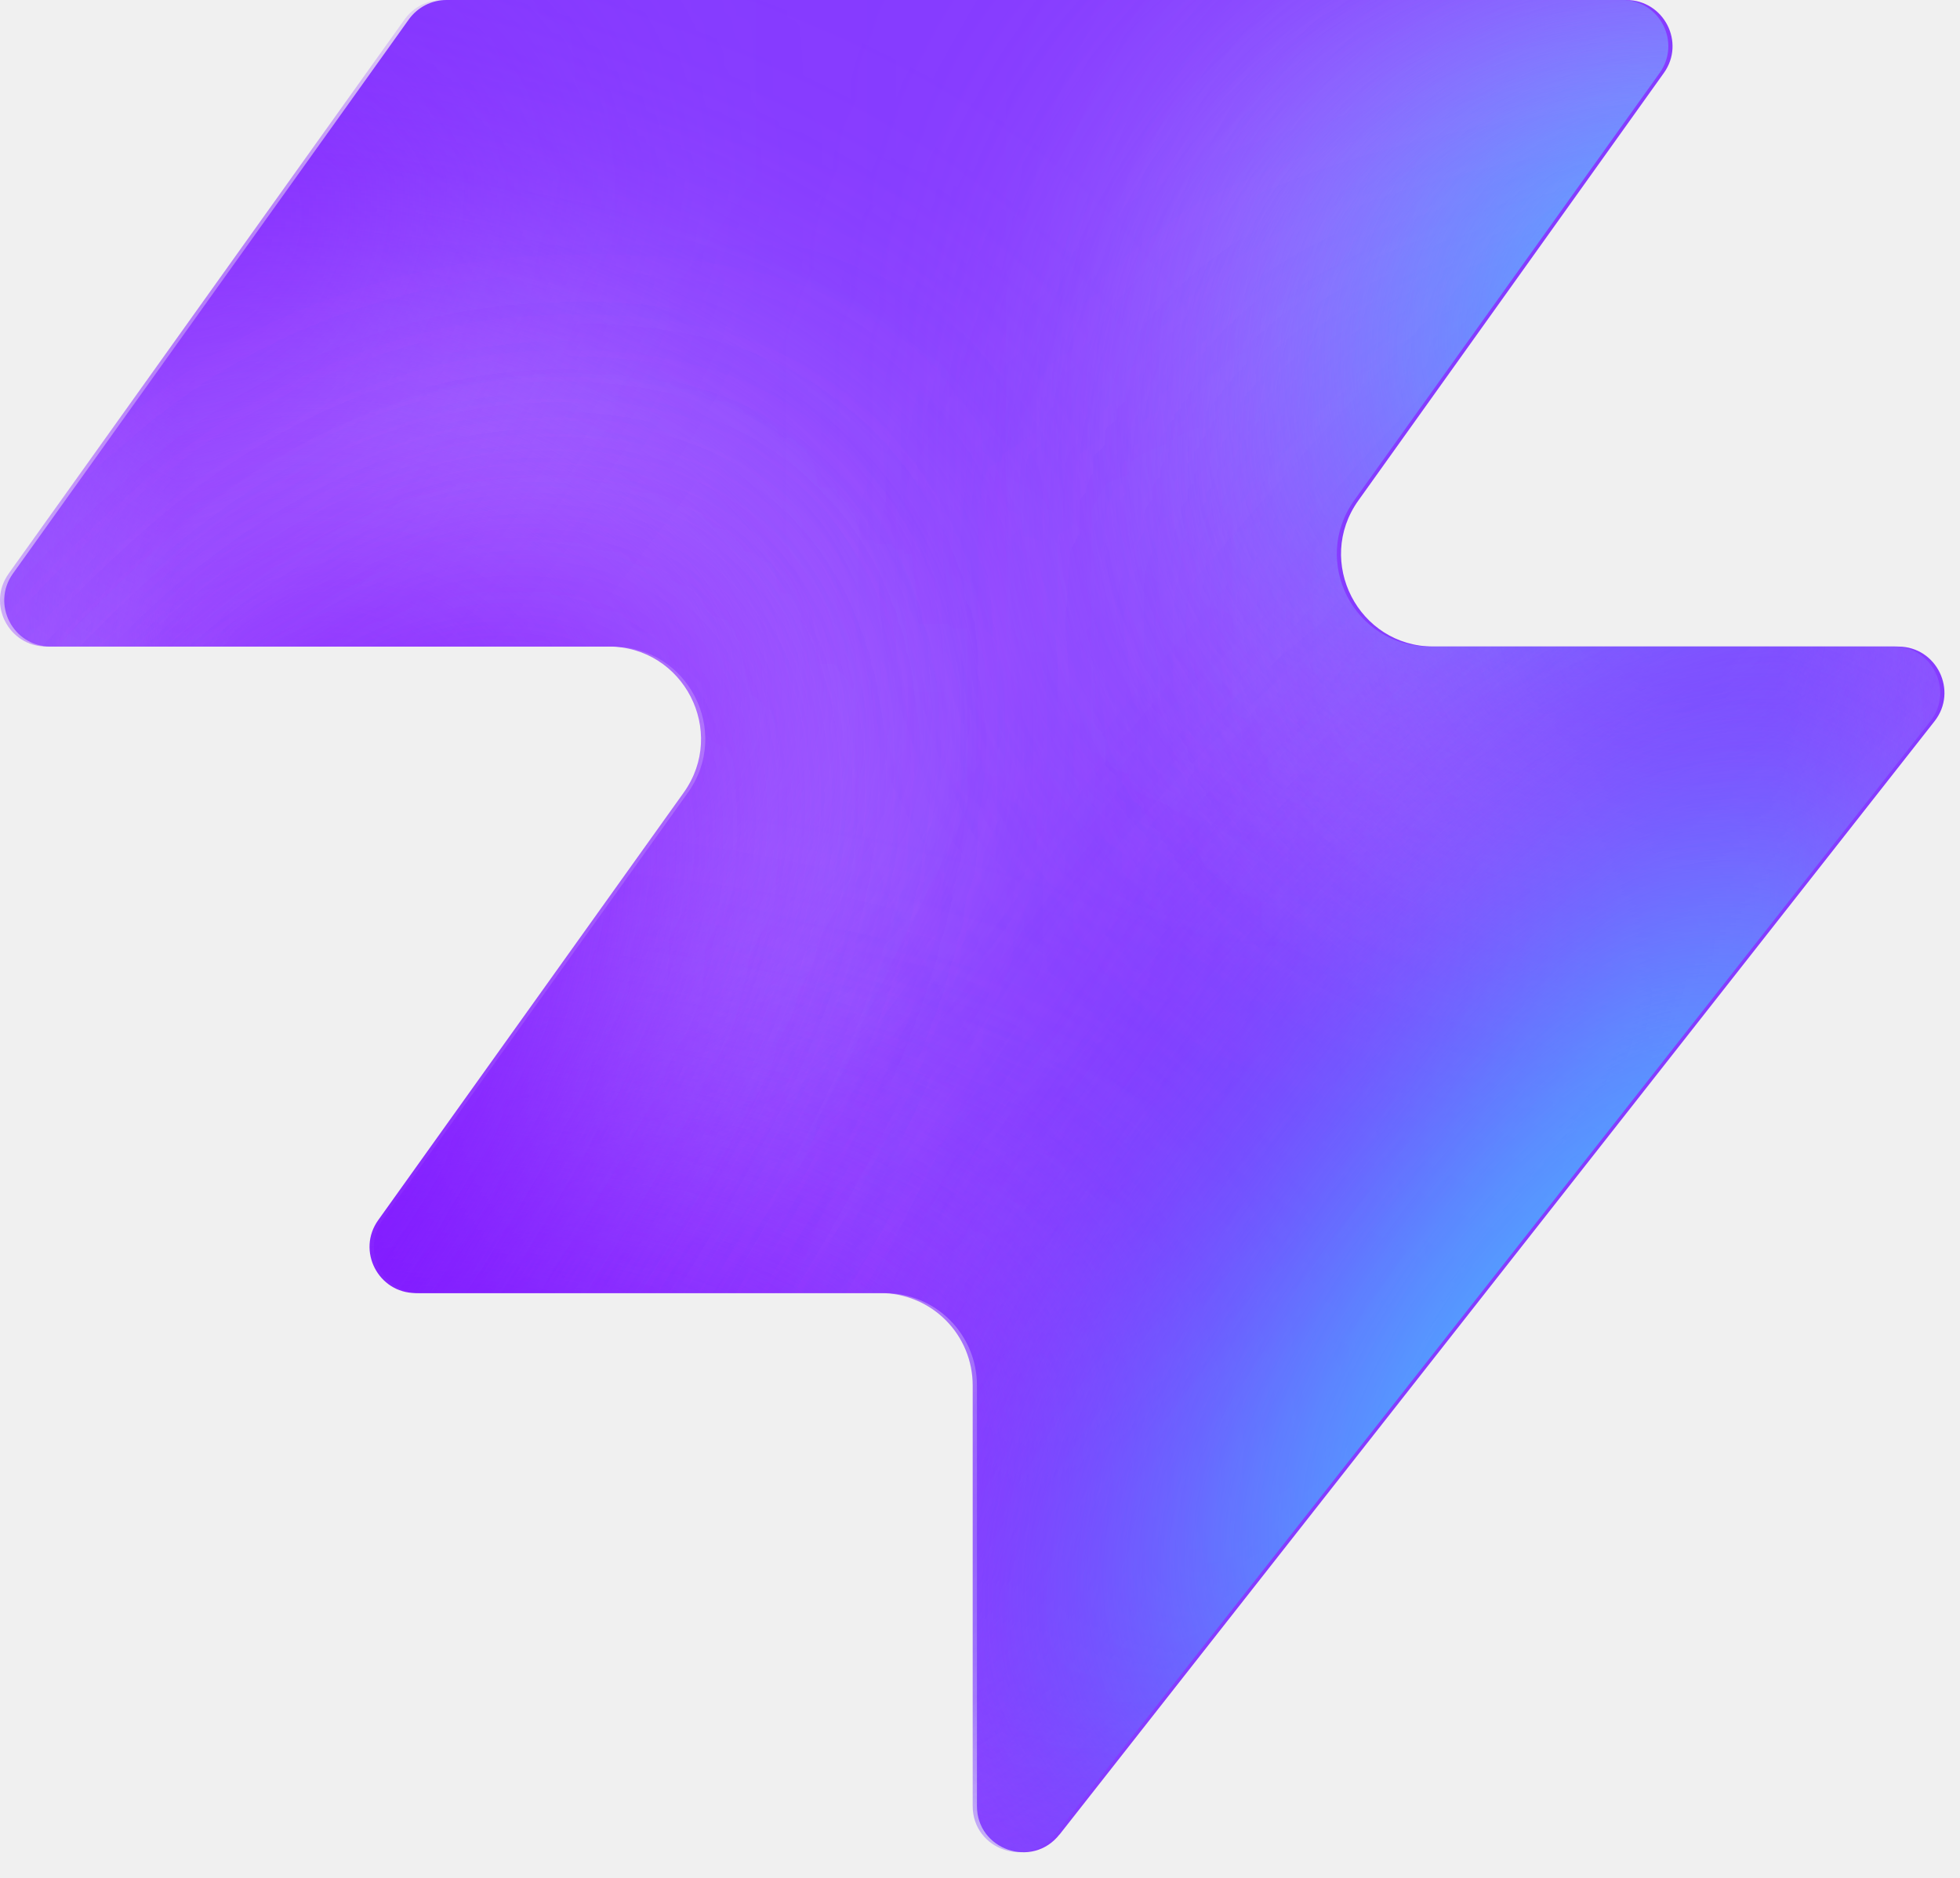
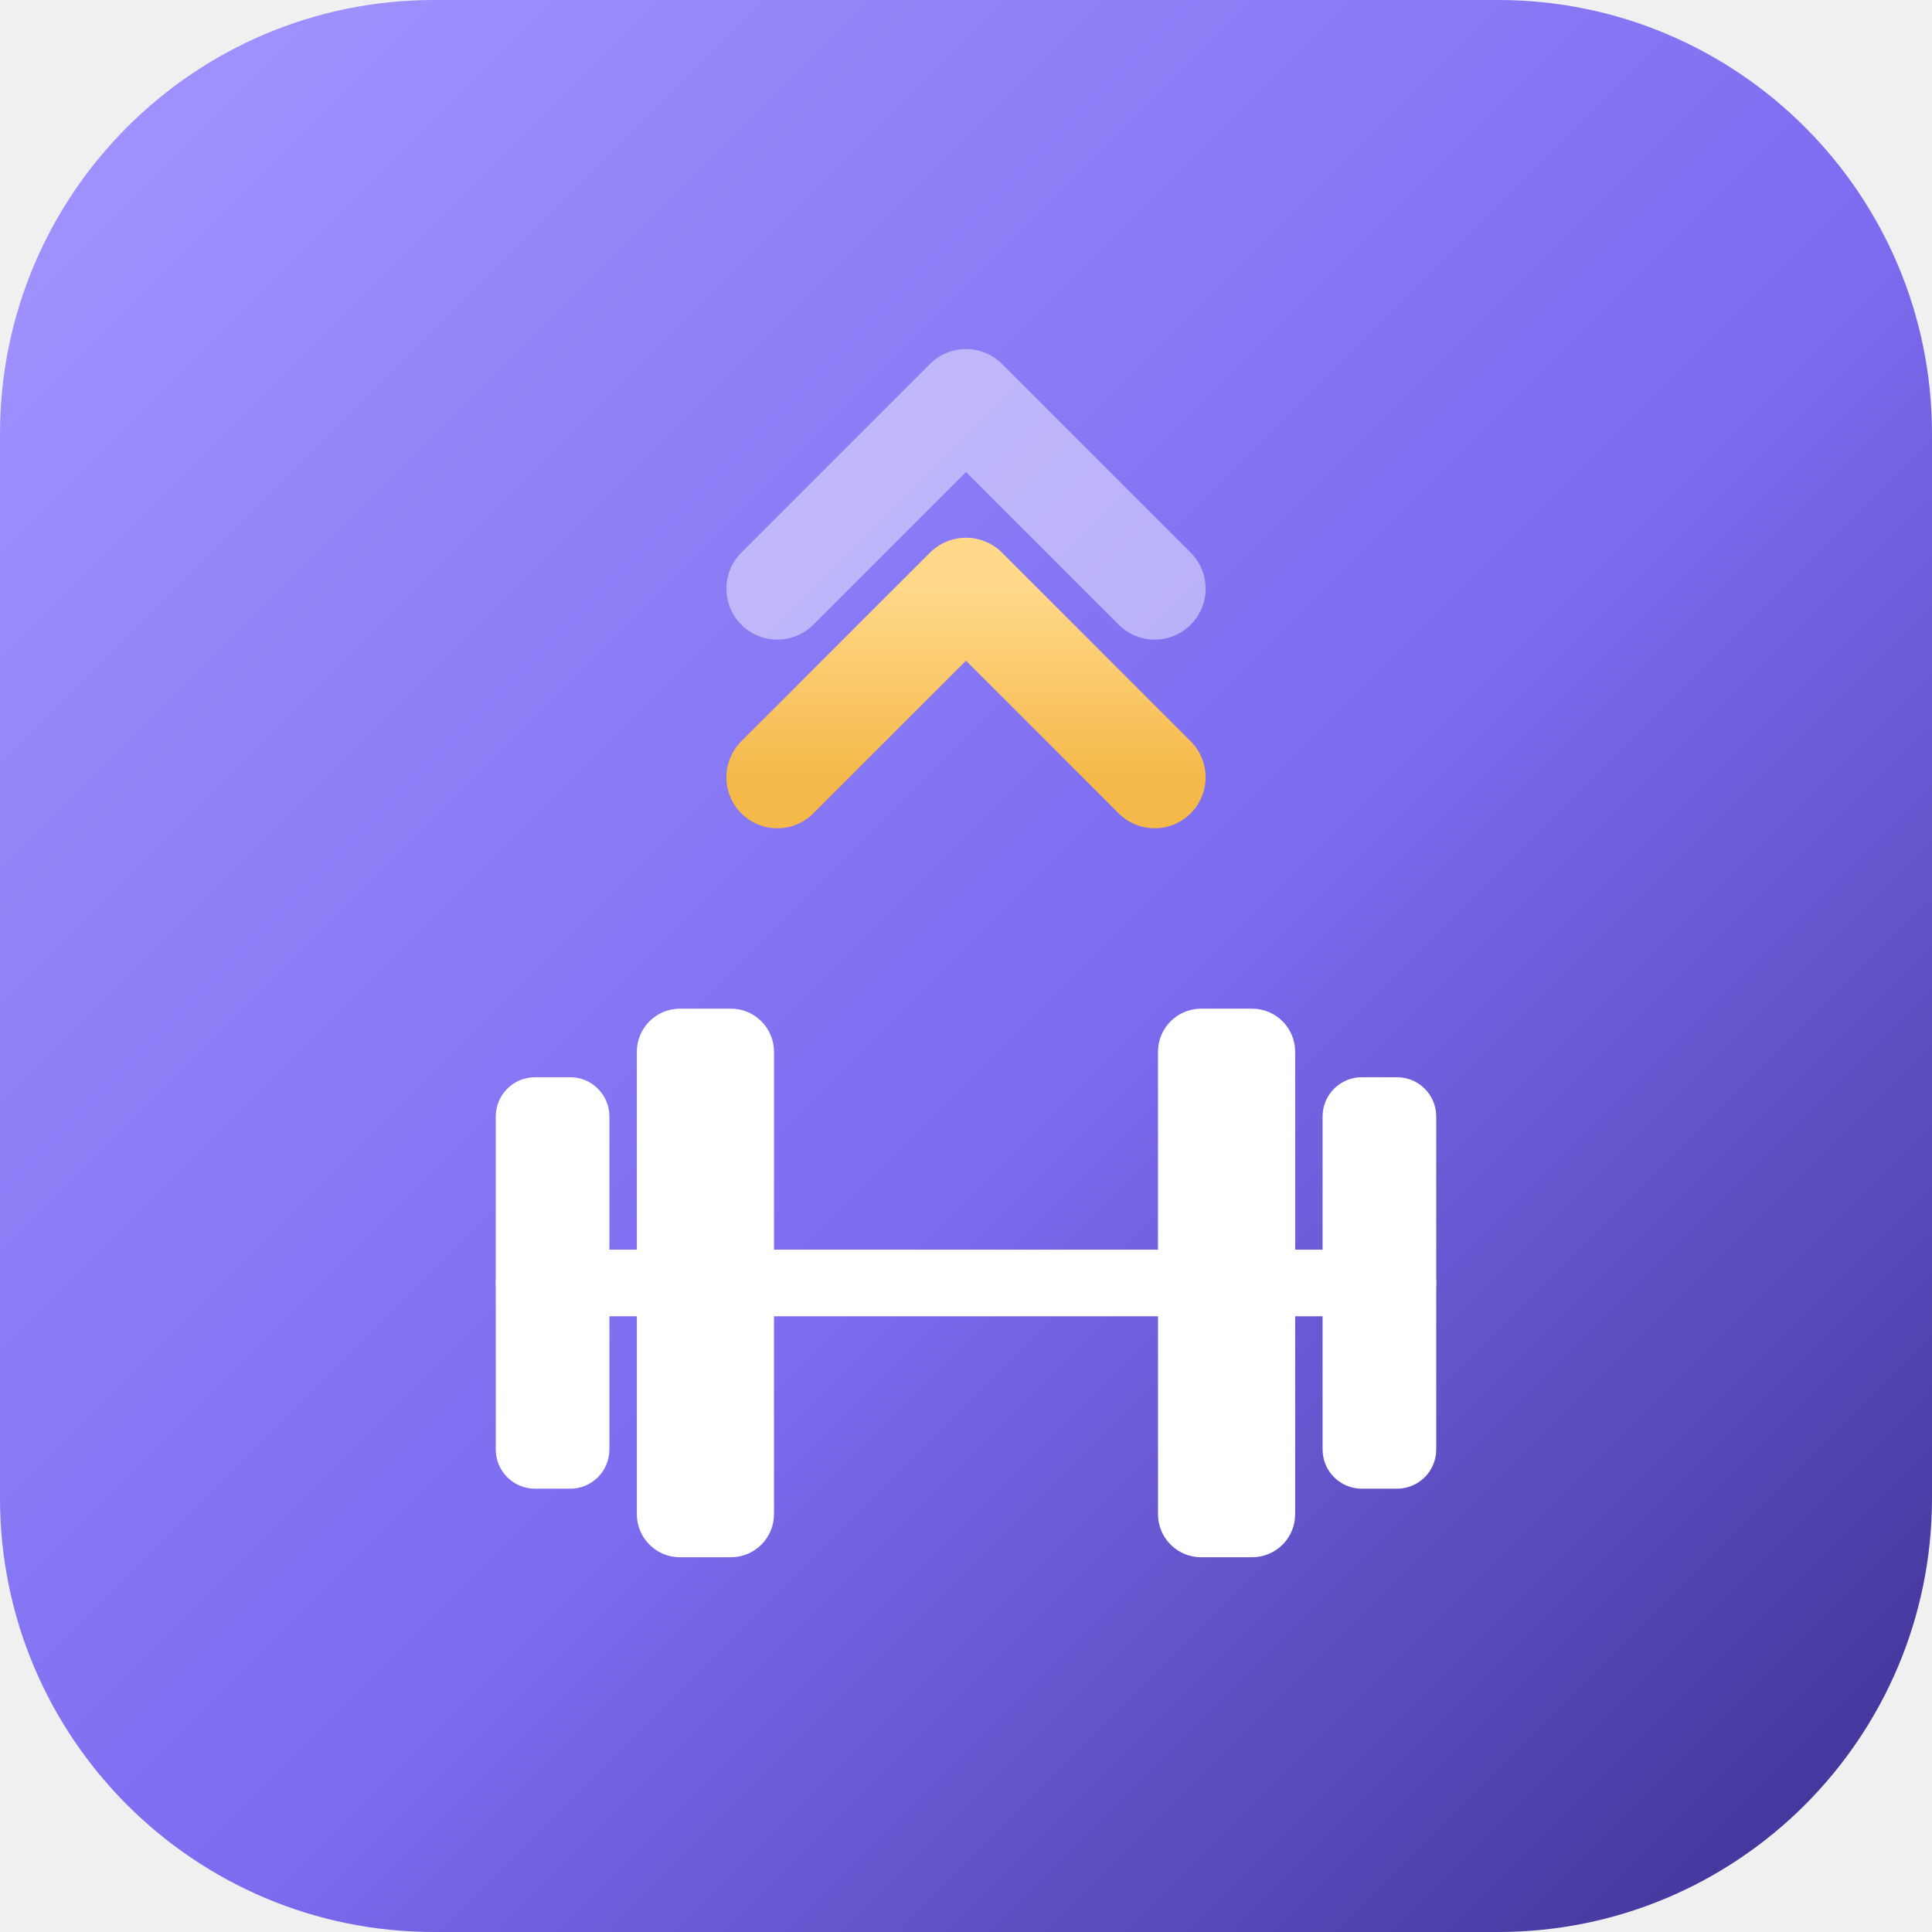
- <svg xmlns="http://www.w3.org/2000/svg" width="48" height="46" fill="none" viewBox="0 0 48 46">
-   <path fill="#863bff" d="M25.946 44.938c-.664.845-2.021.375-2.021-.698V33.937a2.26 2.26 0 0 0-2.262-2.262H10.287c-.92 0-1.456-1.04-.92-1.788l7.48-10.471c1.07-1.497 0-3.578-1.842-3.578H1.237c-.92 0-1.456-1.04-.92-1.788L10.013.474c.214-.297.556-.474.92-.474h28.894c.92 0 1.456 1.04.92 1.788l-7.48 10.471c-1.07 1.498 0 3.579 1.842 3.579h11.377c.943 0 1.473 1.088.89 1.83L25.947 44.94z" style="fill:#863bff;fill:color(display-p3 .525 .23 1);fill-opacity:1" />
-   <mask id="a" width="48" height="46" x="0" y="0" maskUnits="userSpaceOnUse" style="mask-type:alpha">
-     <path fill="#000" d="M25.842 44.938c-.664.844-2.021.375-2.021-.698V33.937a2.26 2.26 0 0 0-2.262-2.262H10.183c-.92 0-1.456-1.04-.92-1.788l7.48-10.471c1.07-1.498 0-3.579-1.842-3.579H1.133c-.92 0-1.456-1.04-.92-1.787L9.91.473c.214-.297.556-.474.92-.474h28.894c.92 0 1.456 1.04.92 1.788l-7.48 10.471c-1.07 1.498 0 3.578 1.842 3.578h11.377c.943 0 1.473 1.088.89 1.832L25.843 44.94z" style="fill:#000;fill-opacity:1" />
-   </mask>
-   <g mask="url(#a)">
-     <g filter="url(#b)">
-       <ellipse cx="5.508" cy="14.704" fill="#ede6ff" rx="5.508" ry="14.704" style="fill:#ede6ff;fill:color(display-p3 .927 .903 1);fill-opacity:1" transform="matrix(.00324 1 1 -.00324 -4.47 31.516)" />
-     </g>
-     <g filter="url(#c)">
-       <ellipse cx="10.399" cy="29.851" fill="#ede6ff" rx="10.399" ry="29.851" style="fill:#ede6ff;fill:color(display-p3 .927 .903 1);fill-opacity:1" transform="matrix(.00324 1 1 -.00324 -39.328 7.883)" />
-     </g>
-     <g filter="url(#d)">
-       <ellipse cx="5.508" cy="30.487" fill="#7e14ff" rx="5.508" ry="30.487" style="fill:#7e14ff;fill:color(display-p3 .492 .077 1);fill-opacity:1" transform="rotate(89.814 -25.913 -14.639)scale(1 -1)" />
-     </g>
-     <g filter="url(#e)">
-       <ellipse cx="5.508" cy="30.599" fill="#7e14ff" rx="5.508" ry="30.599" style="fill:#7e14ff;fill:color(display-p3 .492 .077 1);fill-opacity:1" transform="rotate(89.814 -32.644 -3.334)scale(1 -1)" />
-     </g>
-     <g filter="url(#f)">
-       <ellipse cx="5.508" cy="30.599" fill="#7e14ff" rx="5.508" ry="30.599" style="fill:#7e14ff;fill:color(display-p3 .492 .077 1);fill-opacity:1" transform="matrix(.00324 1 1 -.00324 -34.34 30.47)" />
-     </g>
-     <g filter="url(#g)">
-       <ellipse cx="14.072" cy="22.078" fill="#ede6ff" rx="14.072" ry="22.078" style="fill:#ede6ff;fill:color(display-p3 .927 .903 1);fill-opacity:1" transform="rotate(93.35 24.506 48.493)scale(-1 1)" />
-     </g>
-     <g filter="url(#h)">
-       <ellipse cx="3.47" cy="21.501" fill="#7e14ff" rx="3.47" ry="21.501" style="fill:#7e14ff;fill:color(display-p3 .492 .077 1);fill-opacity:1" transform="rotate(89.009 28.708 47.59)scale(-1 1)" />
-     </g>
-     <g filter="url(#i)">
-       <ellipse cx="3.47" cy="21.501" fill="#7e14ff" rx="3.47" ry="21.501" style="fill:#7e14ff;fill:color(display-p3 .492 .077 1);fill-opacity:1" transform="rotate(89.009 28.708 47.59)scale(-1 1)" />
-     </g>
-     <g filter="url(#j)">
-       <ellipse cx=".387" cy="8.972" fill="#7e14ff" rx="4.407" ry="29.108" style="fill:#7e14ff;fill:color(display-p3 .492 .077 1);fill-opacity:1" transform="rotate(39.51 .387 8.972)" />
-     </g>
-     <g filter="url(#k)">
-       <ellipse cx="47.523" cy="-6.092" fill="#7e14ff" rx="4.407" ry="29.108" style="fill:#7e14ff;fill:color(display-p3 .492 .077 1);fill-opacity:1" transform="rotate(37.892 47.523 -6.092)" />
-     </g>
-     <g filter="url(#l)">
-       <ellipse cx="41.412" cy="6.333" fill="#47bfff" rx="5.971" ry="9.665" style="fill:#47bfff;fill:color(display-p3 .28 .748 1);fill-opacity:1" transform="rotate(37.892 41.412 6.333)" />
-     </g>
-     <g filter="url(#m)">
-       <ellipse cx="-1.879" cy="38.332" fill="#7e14ff" rx="4.407" ry="29.108" style="fill:#7e14ff;fill:color(display-p3 .492 .077 1);fill-opacity:1" transform="rotate(37.892 -1.88 38.332)" />
-     </g>
-     <g filter="url(#n)">
-       <ellipse cx="-1.879" cy="38.332" fill="#7e14ff" rx="4.407" ry="29.108" style="fill:#7e14ff;fill:color(display-p3 .492 .077 1);fill-opacity:1" transform="rotate(37.892 -1.88 38.332)" />
-     </g>
-     <g filter="url(#o)">
-       <ellipse cx="35.651" cy="29.907" fill="#7e14ff" rx="4.407" ry="29.108" style="fill:#7e14ff;fill:color(display-p3 .492 .077 1);fill-opacity:1" transform="rotate(37.892 35.651 29.907)" />
-     </g>
-     <g filter="url(#p)">
-       <ellipse cx="38.418" cy="32.4" fill="#47bfff" rx="5.971" ry="15.297" style="fill:#47bfff;fill:color(display-p3 .28 .748 1);fill-opacity:1" transform="rotate(37.892 38.418 32.4)" />
-     </g>
+ <svg xmlns="http://www.w3.org/2000/svg" width="64" height="64" viewBox="0 0 1024 1024">
+   <defs>
+     <linearGradient id="bg" x1="0" y1="0" x2="1" y2="1">
+       <stop offset="0" stop-color="#a497ff" />
+       <stop offset="0.55" stop-color="#7c6cf0" />
+       <stop offset="1" stop-color="#3a2f8f" />
+     </linearGradient>
+     <linearGradient id="gold" x1="0" y1="0" x2="0" y2="1">
+       <stop offset="0" stop-color="#ffd889" />
+       <stop offset="1" stop-color="#f5b94a" />
+     </linearGradient>
+   </defs>
+   <rect width="1024" height="1024" rx="230" fill="url(#bg)" />
+   <g>
+     <path d="M 412 312 L 512 212 L 612 312" fill="none" stroke="rgba(255,255,255,0.45)" stroke-width="54" stroke-linecap="round" stroke-linejoin="round" />
+     <path d="M 412 412 L 512 312 L 612 412" fill="none" stroke="url(#gold)" stroke-width="54" stroke-linecap="round" stroke-linejoin="round" />
+     <rect x="262.769" y="662.346" width="498.462" height="35.308" rx="17.654" fill="#ffffff" />
+     <rect x="337.538" y="534.615" width="72.692" height="290.769" rx="22.846" fill="#ffffff" />
+     <rect x="262.769" y="570.962" width="60.231" height="218.077" rx="20.769" fill="#ffffff" />
+     <rect x="613.769" y="534.615" width="72.692" height="290.769" rx="22.846" fill="#ffffff" />
+     <rect x="701.0" y="570.962" width="60.231" height="218.077" rx="20.769" fill="#ffffff" />
  </g>
-   <defs>
-     <filter id="b" width="60.045" height="41.654" x="-19.77" y="16.149" color-interpolation-filters="sRGB" filterUnits="userSpaceOnUse">
-       <feFlood flood-opacity="0" result="BackgroundImageFix" />
-       <feBlend in="SourceGraphic" in2="BackgroundImageFix" result="shape" />
-       <feGaussianBlur result="effect1_foregroundBlur_2002_17158" stdDeviation="7.659" />
-     </filter>
-     <filter id="c" width="90.34" height="51.437" x="-54.613" y="-7.533" color-interpolation-filters="sRGB" filterUnits="userSpaceOnUse">
-       <feFlood flood-opacity="0" result="BackgroundImageFix" />
-       <feBlend in="SourceGraphic" in2="BackgroundImageFix" result="shape" />
-       <feGaussianBlur result="effect1_foregroundBlur_2002_17158" stdDeviation="7.659" />
-     </filter>
-     <filter id="d" width="79.355" height="29.4" x="-49.64" y="2.03" color-interpolation-filters="sRGB" filterUnits="userSpaceOnUse">
-       <feFlood flood-opacity="0" result="BackgroundImageFix" />
-       <feBlend in="SourceGraphic" in2="BackgroundImageFix" result="shape" />
-       <feGaussianBlur result="effect1_foregroundBlur_2002_17158" stdDeviation="4.596" />
-     </filter>
-     <filter id="e" width="79.579" height="29.4" x="-45.045" y="20.029" color-interpolation-filters="sRGB" filterUnits="userSpaceOnUse">
-       <feFlood flood-opacity="0" result="BackgroundImageFix" />
-       <feBlend in="SourceGraphic" in2="BackgroundImageFix" result="shape" />
-       <feGaussianBlur result="effect1_foregroundBlur_2002_17158" stdDeviation="4.596" />
-     </filter>
-     <filter id="f" width="79.579" height="29.4" x="-43.513" y="21.178" color-interpolation-filters="sRGB" filterUnits="userSpaceOnUse">
-       <feFlood flood-opacity="0" result="BackgroundImageFix" />
-       <feBlend in="SourceGraphic" in2="BackgroundImageFix" result="shape" />
-       <feGaussianBlur result="effect1_foregroundBlur_2002_17158" stdDeviation="4.596" />
-     </filter>
-     <filter id="g" width="74.749" height="58.852" x="15.756" y="-17.901" color-interpolation-filters="sRGB" filterUnits="userSpaceOnUse">
-       <feFlood flood-opacity="0" result="BackgroundImageFix" />
-       <feBlend in="SourceGraphic" in2="BackgroundImageFix" result="shape" />
-       <feGaussianBlur result="effect1_foregroundBlur_2002_17158" stdDeviation="7.659" />
-     </filter>
-     <filter id="h" width="61.377" height="25.362" x="23.548" y="2.284" color-interpolation-filters="sRGB" filterUnits="userSpaceOnUse">
-       <feFlood flood-opacity="0" result="BackgroundImageFix" />
-       <feBlend in="SourceGraphic" in2="BackgroundImageFix" result="shape" />
-       <feGaussianBlur result="effect1_foregroundBlur_2002_17158" stdDeviation="4.596" />
-     </filter>
-     <filter id="i" width="61.377" height="25.362" x="23.548" y="2.284" color-interpolation-filters="sRGB" filterUnits="userSpaceOnUse">
-       <feFlood flood-opacity="0" result="BackgroundImageFix" />
-       <feBlend in="SourceGraphic" in2="BackgroundImageFix" result="shape" />
-       <feGaussianBlur result="effect1_foregroundBlur_2002_17158" stdDeviation="4.596" />
-     </filter>
-     <filter id="j" width="56.045" height="63.649" x="-27.636" y="-22.853" color-interpolation-filters="sRGB" filterUnits="userSpaceOnUse">
-       <feFlood flood-opacity="0" result="BackgroundImageFix" />
-       <feBlend in="SourceGraphic" in2="BackgroundImageFix" result="shape" />
-       <feGaussianBlur result="effect1_foregroundBlur_2002_17158" stdDeviation="4.596" />
-     </filter>
-     <filter id="k" width="54.814" height="64.646" x="20.116" y="-38.415" color-interpolation-filters="sRGB" filterUnits="userSpaceOnUse">
-       <feFlood flood-opacity="0" result="BackgroundImageFix" />
-       <feBlend in="SourceGraphic" in2="BackgroundImageFix" result="shape" />
-       <feGaussianBlur result="effect1_foregroundBlur_2002_17158" stdDeviation="4.596" />
-     </filter>
-     <filter id="l" width="33.541" height="35.313" x="24.641" y="-11.323" color-interpolation-filters="sRGB" filterUnits="userSpaceOnUse">
-       <feFlood flood-opacity="0" result="BackgroundImageFix" />
-       <feBlend in="SourceGraphic" in2="BackgroundImageFix" result="shape" />
-       <feGaussianBlur result="effect1_foregroundBlur_2002_17158" stdDeviation="4.596" />
-     </filter>
-     <filter id="m" width="54.814" height="64.646" x="-29.286" y="6.009" color-interpolation-filters="sRGB" filterUnits="userSpaceOnUse">
-       <feFlood flood-opacity="0" result="BackgroundImageFix" />
-       <feBlend in="SourceGraphic" in2="BackgroundImageFix" result="shape" />
-       <feGaussianBlur result="effect1_foregroundBlur_2002_17158" stdDeviation="4.596" />
-     </filter>
-     <filter id="n" width="54.814" height="64.646" x="-29.286" y="6.009" color-interpolation-filters="sRGB" filterUnits="userSpaceOnUse">
-       <feFlood flood-opacity="0" result="BackgroundImageFix" />
-       <feBlend in="SourceGraphic" in2="BackgroundImageFix" result="shape" />
-       <feGaussianBlur result="effect1_foregroundBlur_2002_17158" stdDeviation="4.596" />
-     </filter>
-     <filter id="o" width="54.814" height="64.646" x="8.244" y="-2.416" color-interpolation-filters="sRGB" filterUnits="userSpaceOnUse">
-       <feFlood flood-opacity="0" result="BackgroundImageFix" />
-       <feBlend in="SourceGraphic" in2="BackgroundImageFix" result="shape" />
-       <feGaussianBlur result="effect1_foregroundBlur_2002_17158" stdDeviation="4.596" />
-     </filter>
-     <filter id="p" width="39.409" height="43.623" x="18.713" y="10.588" color-interpolation-filters="sRGB" filterUnits="userSpaceOnUse">
-       <feFlood flood-opacity="0" result="BackgroundImageFix" />
-       <feBlend in="SourceGraphic" in2="BackgroundImageFix" result="shape" />
-       <feGaussianBlur result="effect1_foregroundBlur_2002_17158" stdDeviation="4.596" />
-     </filter>
-   </defs>
</svg>
